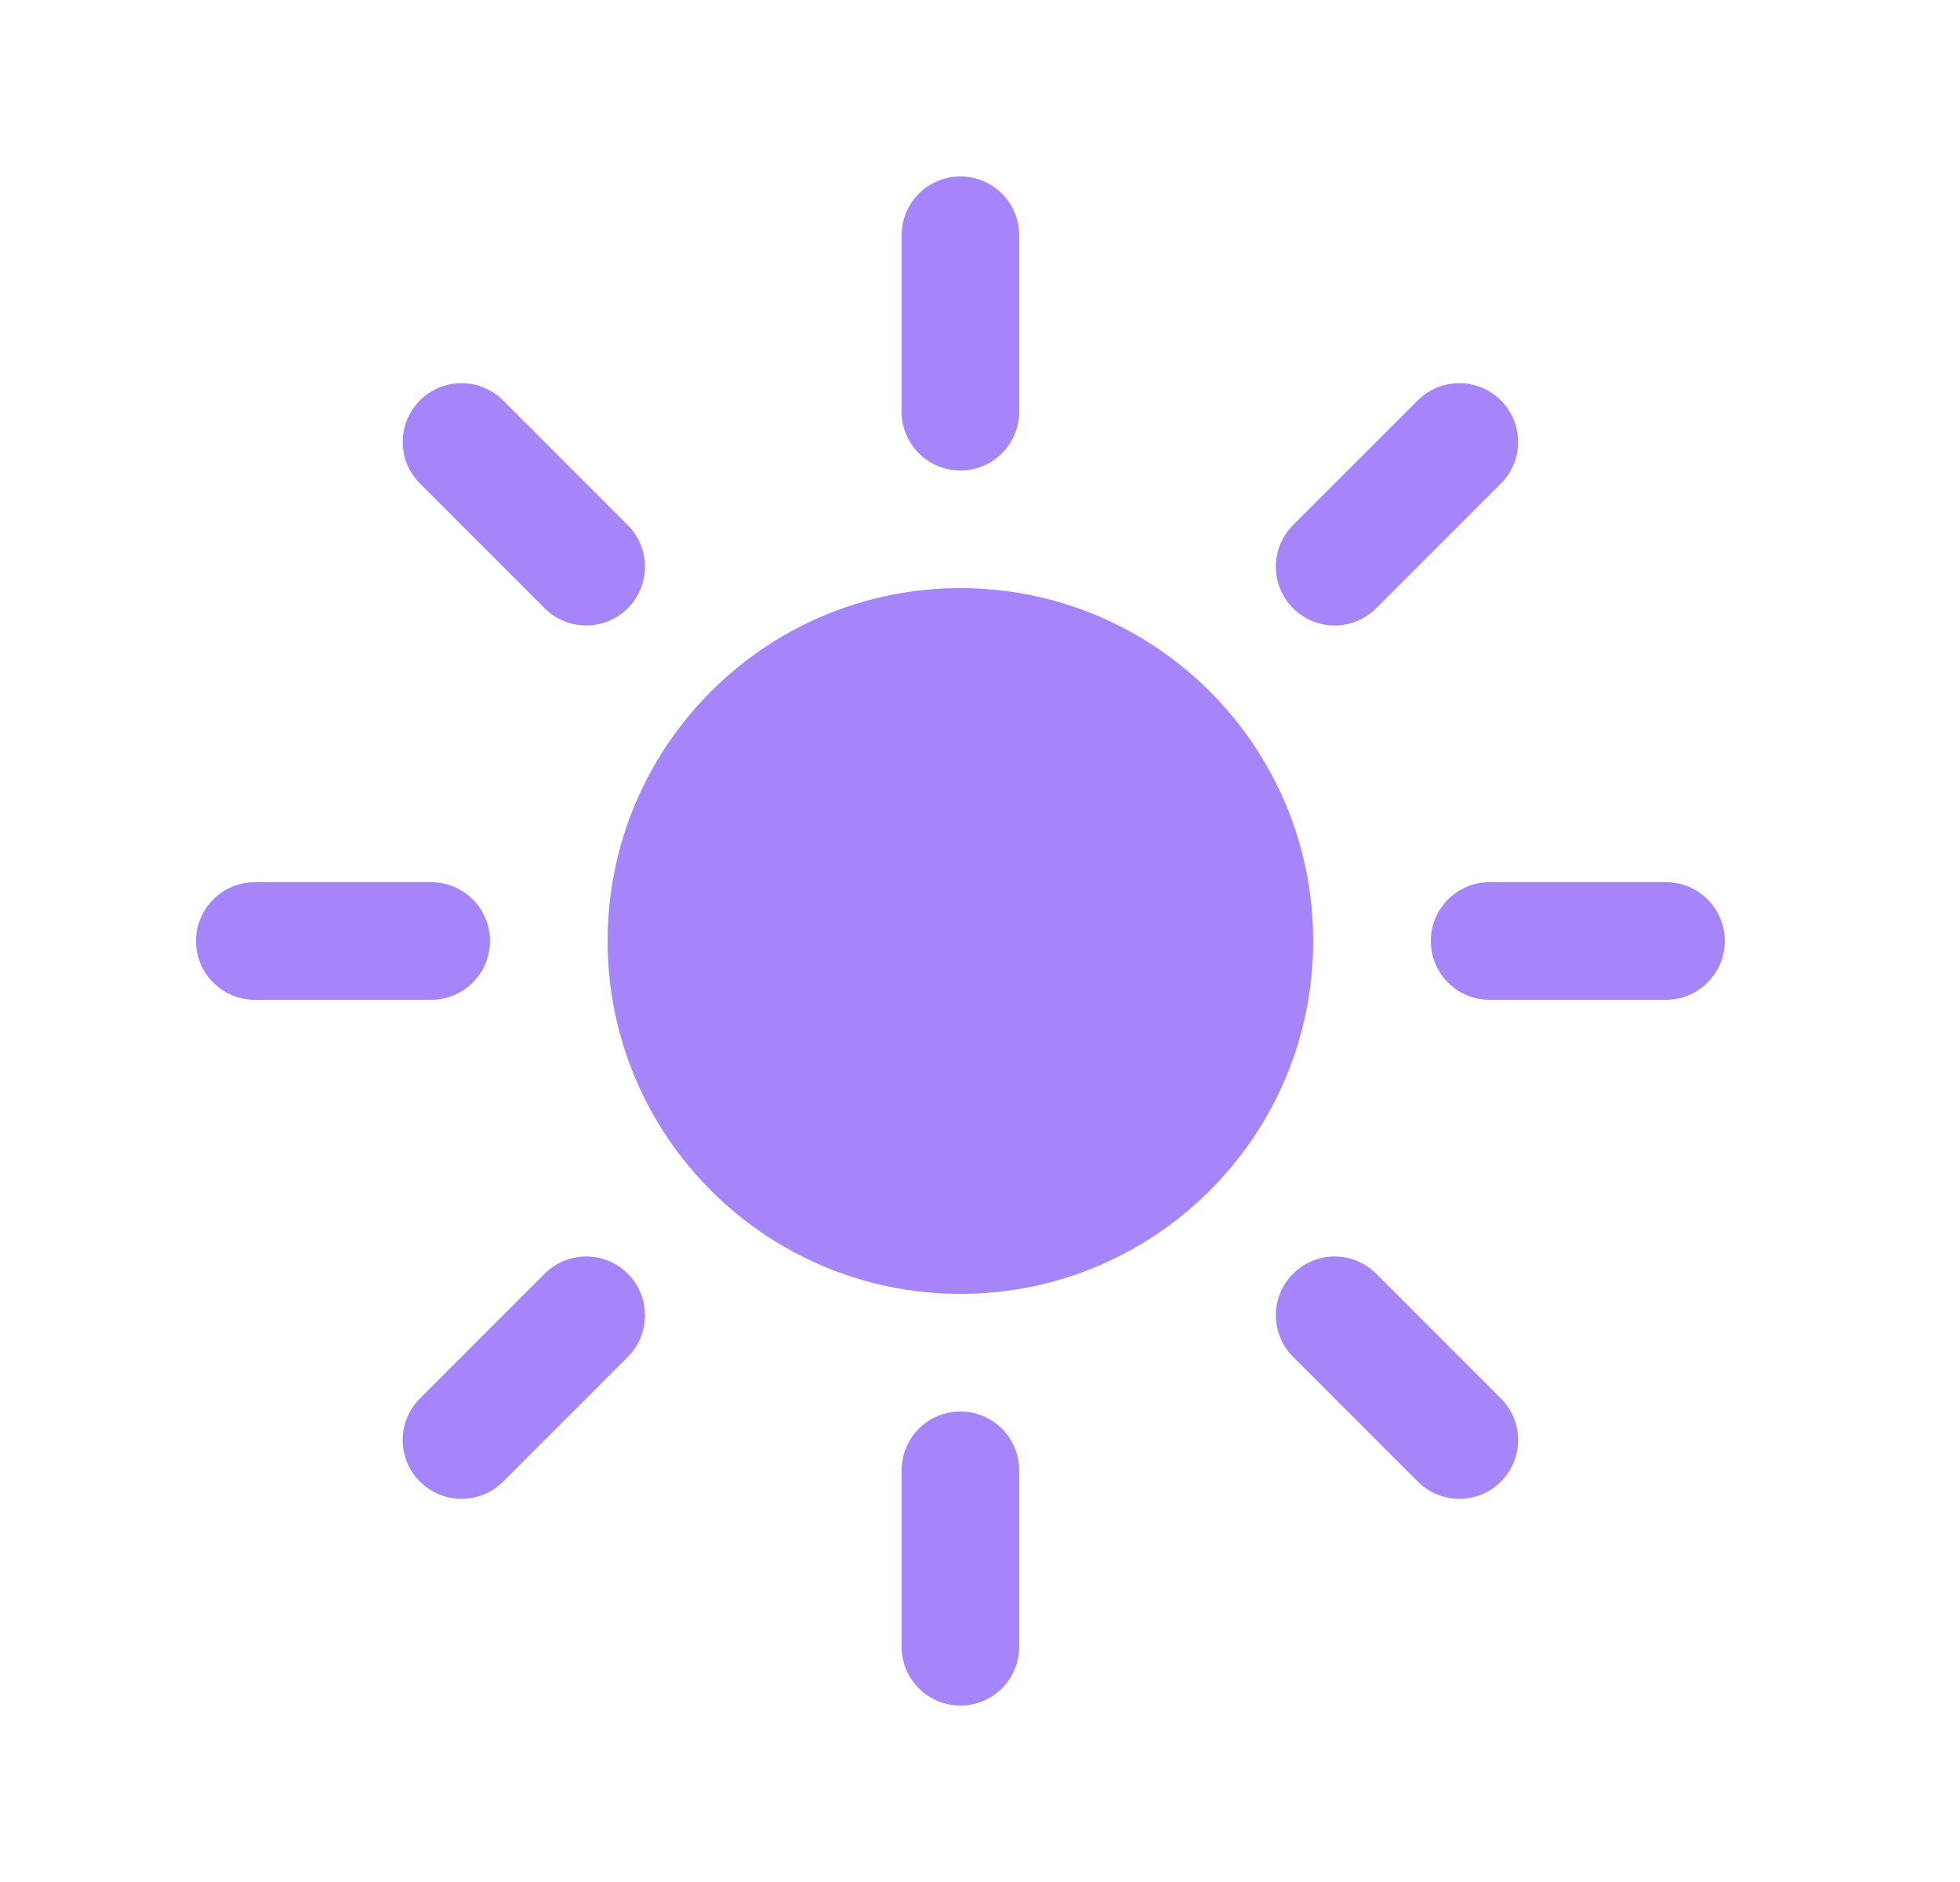
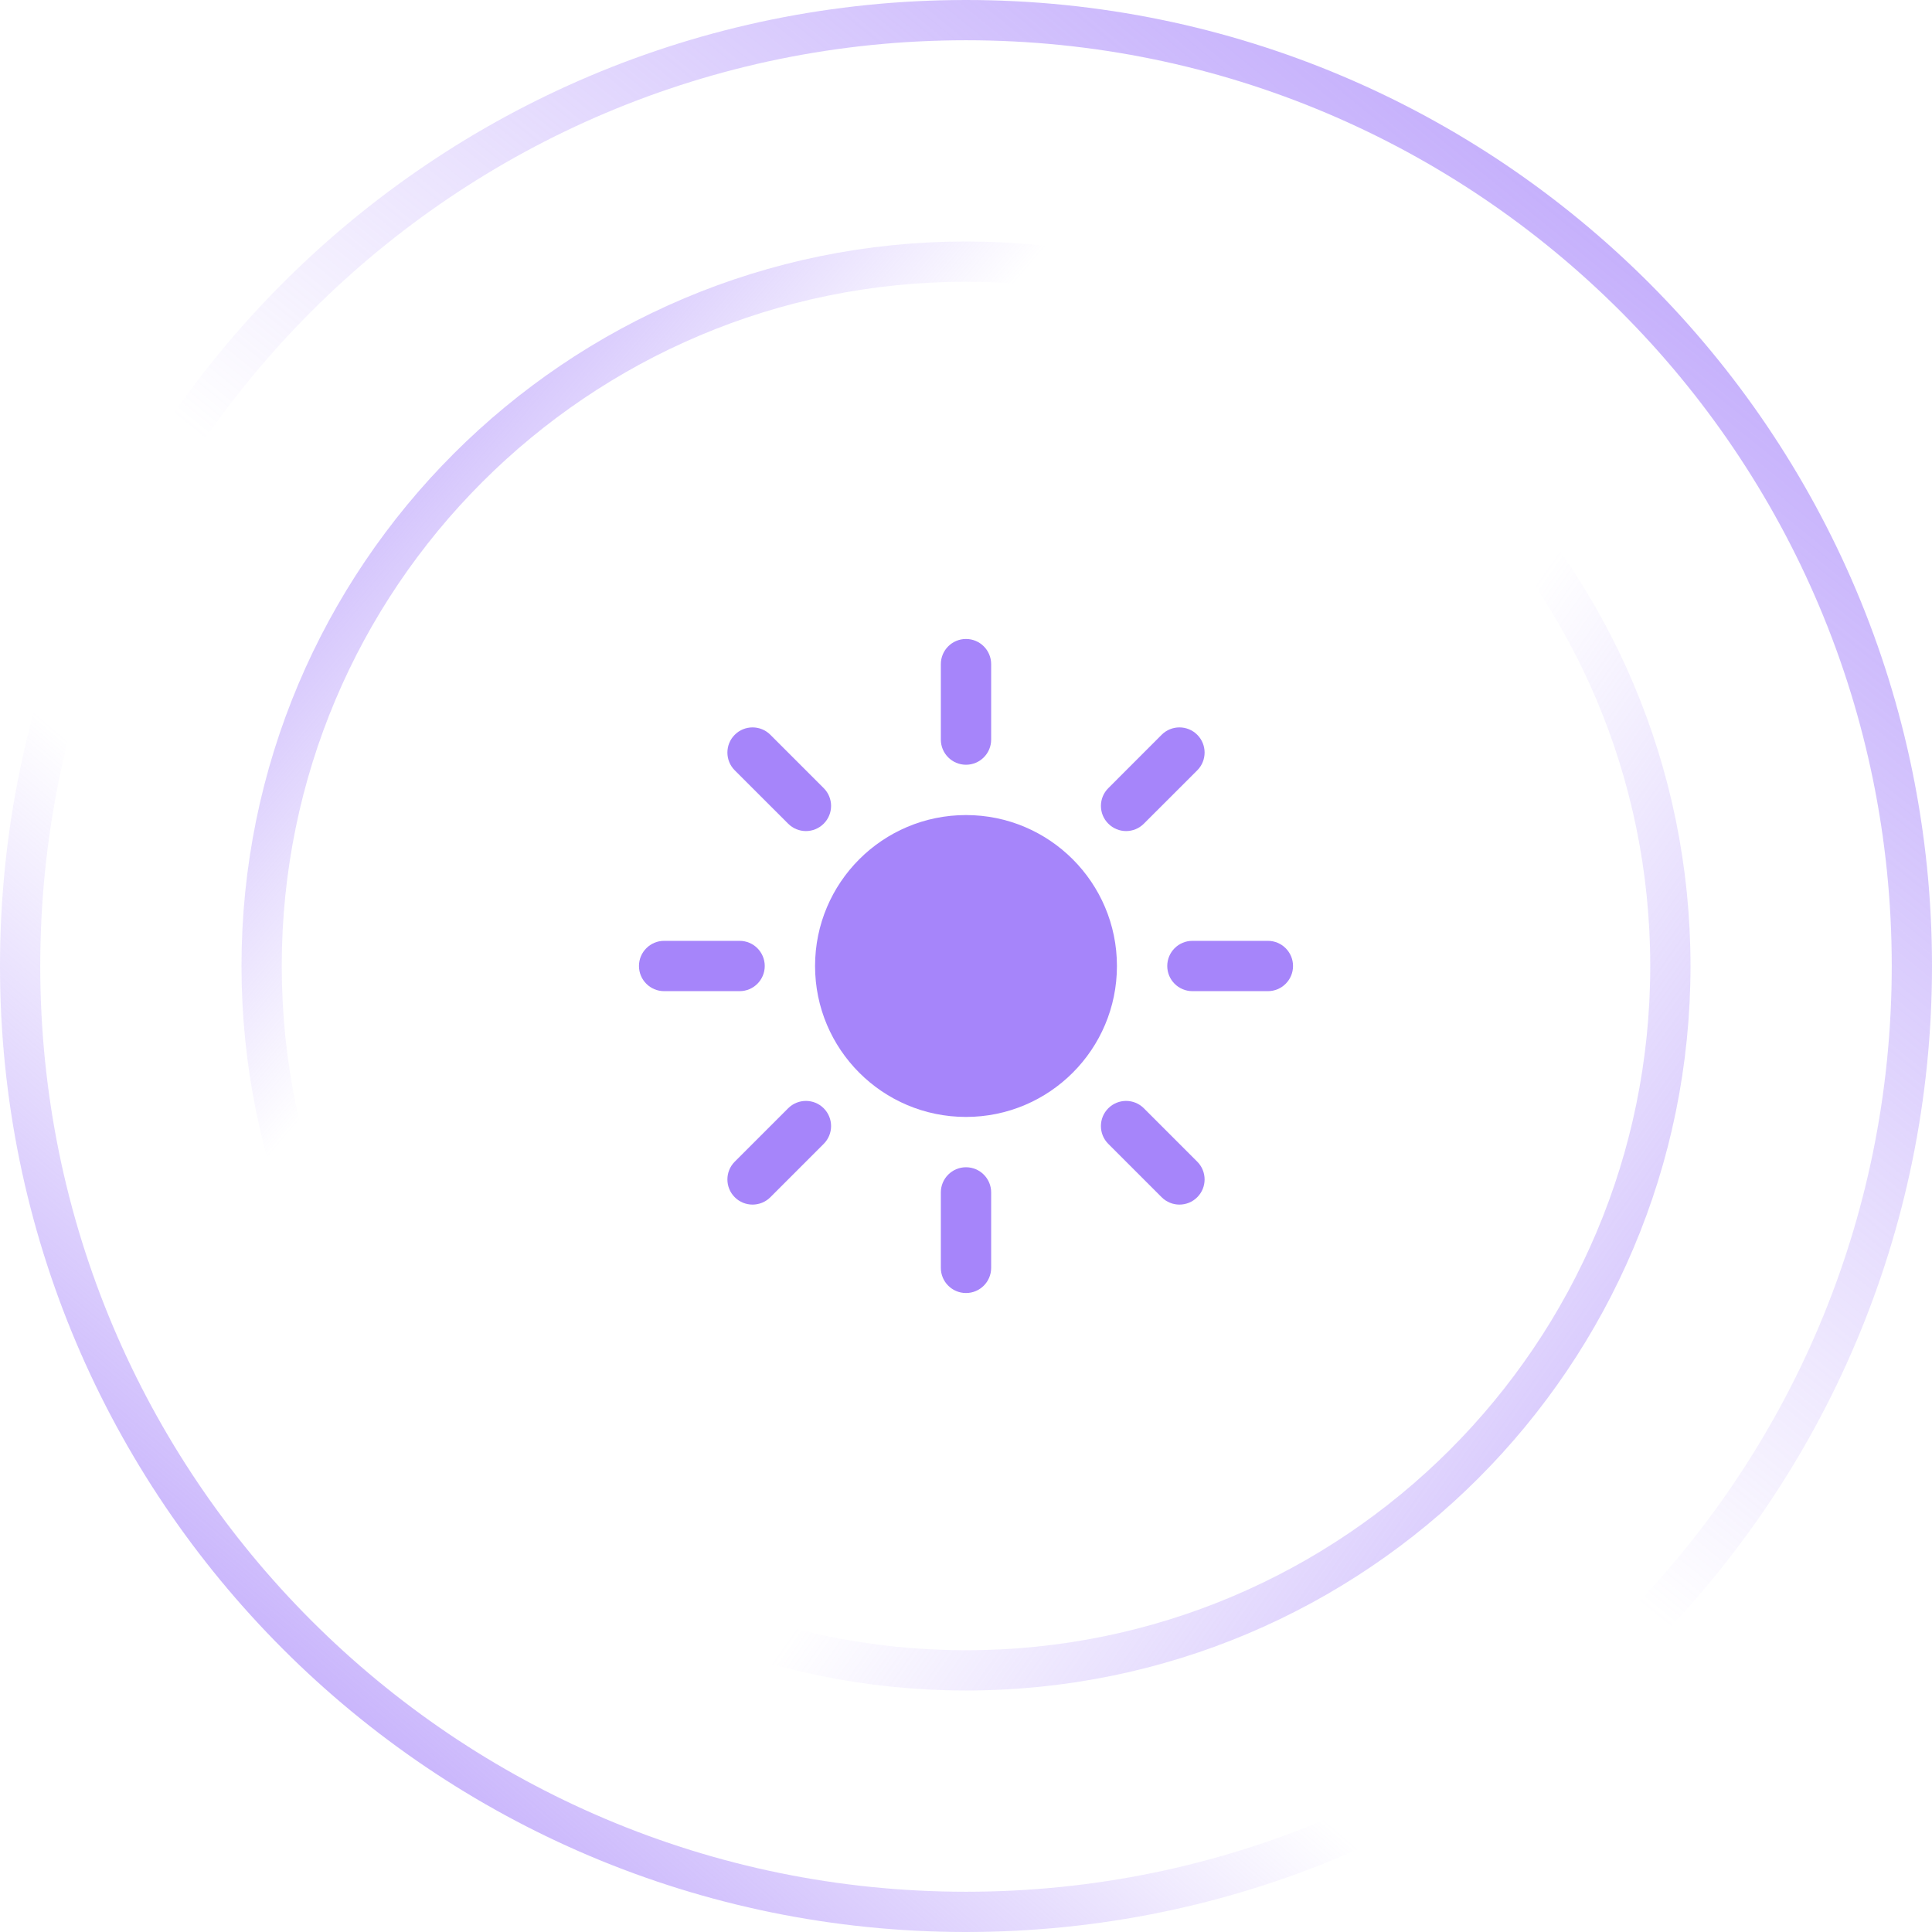
- <svg xmlns="http://www.w3.org/2000/svg" width="25" height="24" viewBox="0 0 25 24" fill="none">
-   <path d="M12.25 2.25C12.664 2.25 13 2.586 13 3V5.25C13 5.664 12.664 6 12.25 6C11.836 6 11.5 5.664 11.5 5.25V3C11.5 2.586 11.836 2.25 12.25 2.25Z" fill="#A685FA" />
-   <path d="M7.75 12C7.75 9.515 9.765 7.5 12.25 7.5C14.735 7.5 16.75 9.515 16.75 12C16.75 14.485 14.735 16.5 12.25 16.5C9.765 16.5 7.75 14.485 7.75 12Z" fill="#A685FA" />
-   <path d="M19.144 6.166C19.437 5.873 19.437 5.399 19.144 5.106C18.851 4.813 18.377 4.813 18.084 5.106L16.493 6.697C16.2 6.99 16.2 7.464 16.493 7.757C16.786 8.05 17.261 8.05 17.553 7.757L19.144 6.166Z" fill="#A685FA" />
-   <path d="M22 12C22 12.414 21.664 12.75 21.25 12.75H19C18.586 12.75 18.25 12.414 18.25 12C18.25 11.586 18.586 11.25 19 11.25H21.25C21.664 11.25 22 11.586 22 12Z" fill="#A685FA" />
-   <path d="M18.084 18.894C18.377 19.187 18.851 19.187 19.144 18.894C19.437 18.601 19.437 18.127 19.144 17.834L17.553 16.243C17.26 15.95 16.785 15.95 16.493 16.243C16.2 16.535 16.2 17.01 16.493 17.303L18.084 18.894Z" fill="#A685FA" />
-   <path d="M12.25 18C12.664 18 13 18.336 13 18.75V21C13 21.414 12.664 21.75 12.25 21.75C11.836 21.75 11.5 21.414 11.5 21V18.75C11.5 18.336 11.836 18 12.25 18Z" fill="#A685FA" />
-   <path d="M8.008 17.303C8.3 17.01 8.3 16.535 8.008 16.243C7.715 15.95 7.24 15.95 6.947 16.243L5.356 17.834C5.063 18.127 5.063 18.601 5.356 18.894C5.649 19.187 6.124 19.187 6.417 18.894L8.008 17.303Z" fill="#A685FA" />
-   <path d="M6.25 12C6.25 12.414 5.914 12.75 5.5 12.75H3.25C2.836 12.75 2.5 12.414 2.5 12C2.5 11.586 2.836 11.25 3.25 11.25H5.5C5.914 11.25 6.25 11.586 6.25 12Z" fill="#A685FA" />
-   <path d="M6.947 7.757C7.24 8.05 7.715 8.05 8.007 7.757C8.3 7.464 8.3 6.99 8.007 6.697L6.416 5.106C6.124 4.813 5.649 4.813 5.356 5.106C5.063 5.399 5.063 5.873 5.356 6.166L6.947 7.757Z" fill="#A685FA" />
+ <svg xmlns="http://www.w3.org/2000/svg" width="48" height="48" viewBox="0 0 48 48" fill="none">
+   <rect x="0.5" y="0.5" width="47" height="47" rx="23.5" stroke="url(#paint0_linear_139_8148)" />
+   <rect x="0.5" y="0.5" width="47" height="47" rx="23.5" stroke="url(#paint1_linear_139_8148)" />
+   <rect x="6.5" y="6.5" width="35" height="35" rx="17.5" stroke="url(#paint2_linear_139_8148)" />
+   <rect x="6.5" y="6.5" width="35" height="35" rx="17.5" stroke="url(#paint3_linear_139_8148)" />
+   <path d="M24 15.875C24.345 15.875 24.625 16.155 24.625 16.5V18.375C24.625 18.72 24.345 19 24 19C23.655 19 23.375 18.72 23.375 18.375V16.5C23.375 16.155 23.655 15.875 24 15.875Z" fill="#A685FA" />
+   <path d="M20.25 24C20.25 21.929 21.929 20.25 24 20.25C26.071 20.25 27.75 21.929 27.75 24C27.75 26.071 26.071 27.75 24 27.75C21.929 27.75 20.25 26.071 20.25 24Z" fill="#A685FA" />
+   <path d="M29.745 19.139C29.989 18.895 29.989 18.499 29.745 18.255C29.501 18.011 29.105 18.011 28.861 18.255L27.536 19.581C27.291 19.825 27.291 20.22 27.536 20.464C27.78 20.709 28.175 20.709 28.419 20.464L29.745 19.139Z" fill="#A685FA" />
+   <path d="M32.125 24C32.125 24.345 31.845 24.625 31.5 24.625H29.625C29.28 24.625 29 24.345 29 24C29 23.655 29.28 23.375 29.625 23.375H31.5C31.845 23.375 32.125 23.655 32.125 24Z" fill="#A685FA" />
+   <path d="M28.861 29.745C29.105 29.989 29.501 29.989 29.745 29.745C29.989 29.501 29.989 29.105 29.745 28.861L28.419 27.535C28.175 27.291 27.78 27.291 27.535 27.535C27.291 27.78 27.291 28.175 27.535 28.419L28.861 29.745Z" fill="#A685FA" />
+   <path d="M24 29C24.345 29 24.625 29.28 24.625 29.625V31.5C24.625 31.845 24.345 32.125 24 32.125C23.655 32.125 23.375 31.845 23.375 31.5V29.625C23.375 29.28 23.655 29 24 29Z" fill="#A685FA" />
+   <path d="M20.465 28.419C20.709 28.175 20.709 27.78 20.465 27.535C20.221 27.291 19.825 27.291 19.581 27.535L18.255 28.861C18.011 29.105 18.011 29.501 18.255 29.745C18.499 29.989 18.895 29.989 19.139 29.745L20.465 28.419Z" fill="#A685FA" />
+   <path d="M19 24C19 24.345 18.72 24.625 18.375 24.625H16.5C16.155 24.625 15.875 24.345 15.875 24C15.875 23.655 16.155 23.375 16.5 23.375H18.375C18.72 23.375 19 23.655 19 24Z" fill="#A685FA" />
+   <path d="M19.581 20.464C19.825 20.709 20.22 20.709 20.465 20.464C20.709 20.22 20.709 19.825 20.465 19.581L19.139 18.255C18.895 18.011 18.499 18.011 18.255 18.255C18.011 18.499 18.011 18.895 18.255 19.139L19.581 20.464Z" fill="#A685FA" />
+   <defs>
+     <linearGradient id="paint0_linear_139_8148" x1="3.951" y1="50.634" x2="50.195" y2="-3.22" gradientUnits="userSpaceOnUse">
+       <stop stop-color="#A685FA" />
+       <stop offset="0.324" stop-color="#A685FA" stop-opacity="0" />
+     </linearGradient>
+     <linearGradient id="paint1_linear_139_8148" x1="47.854" y1="-6.146" x2="3.951" y2="48" gradientUnits="userSpaceOnUse">
+       <stop stop-color="#A685FA" />
+       <stop offset="0.577" stop-color="#A685FA" stop-opacity="0" />
+     </linearGradient>
+     <linearGradient id="paint2_linear_139_8148" x1="2.081" y1="8.032" x2="41.855" y2="42" gradientUnits="userSpaceOnUse">
+       <stop stop-color="#A685FA" />
+       <stop offset="0.324" stop-color="#A685FA" stop-opacity="0" />
+     </linearGradient>
+     <linearGradient id="paint3_linear_139_8148" x1="49.113" y1="50.129" x2="7.306" y2="20.516" gradientUnits="userSpaceOnUse">
+       <stop stop-color="#A685FA" />
+       <stop offset="0.577" stop-color="#A685FA" stop-opacity="0" />
+     </linearGradient>
+   </defs>
</svg>
